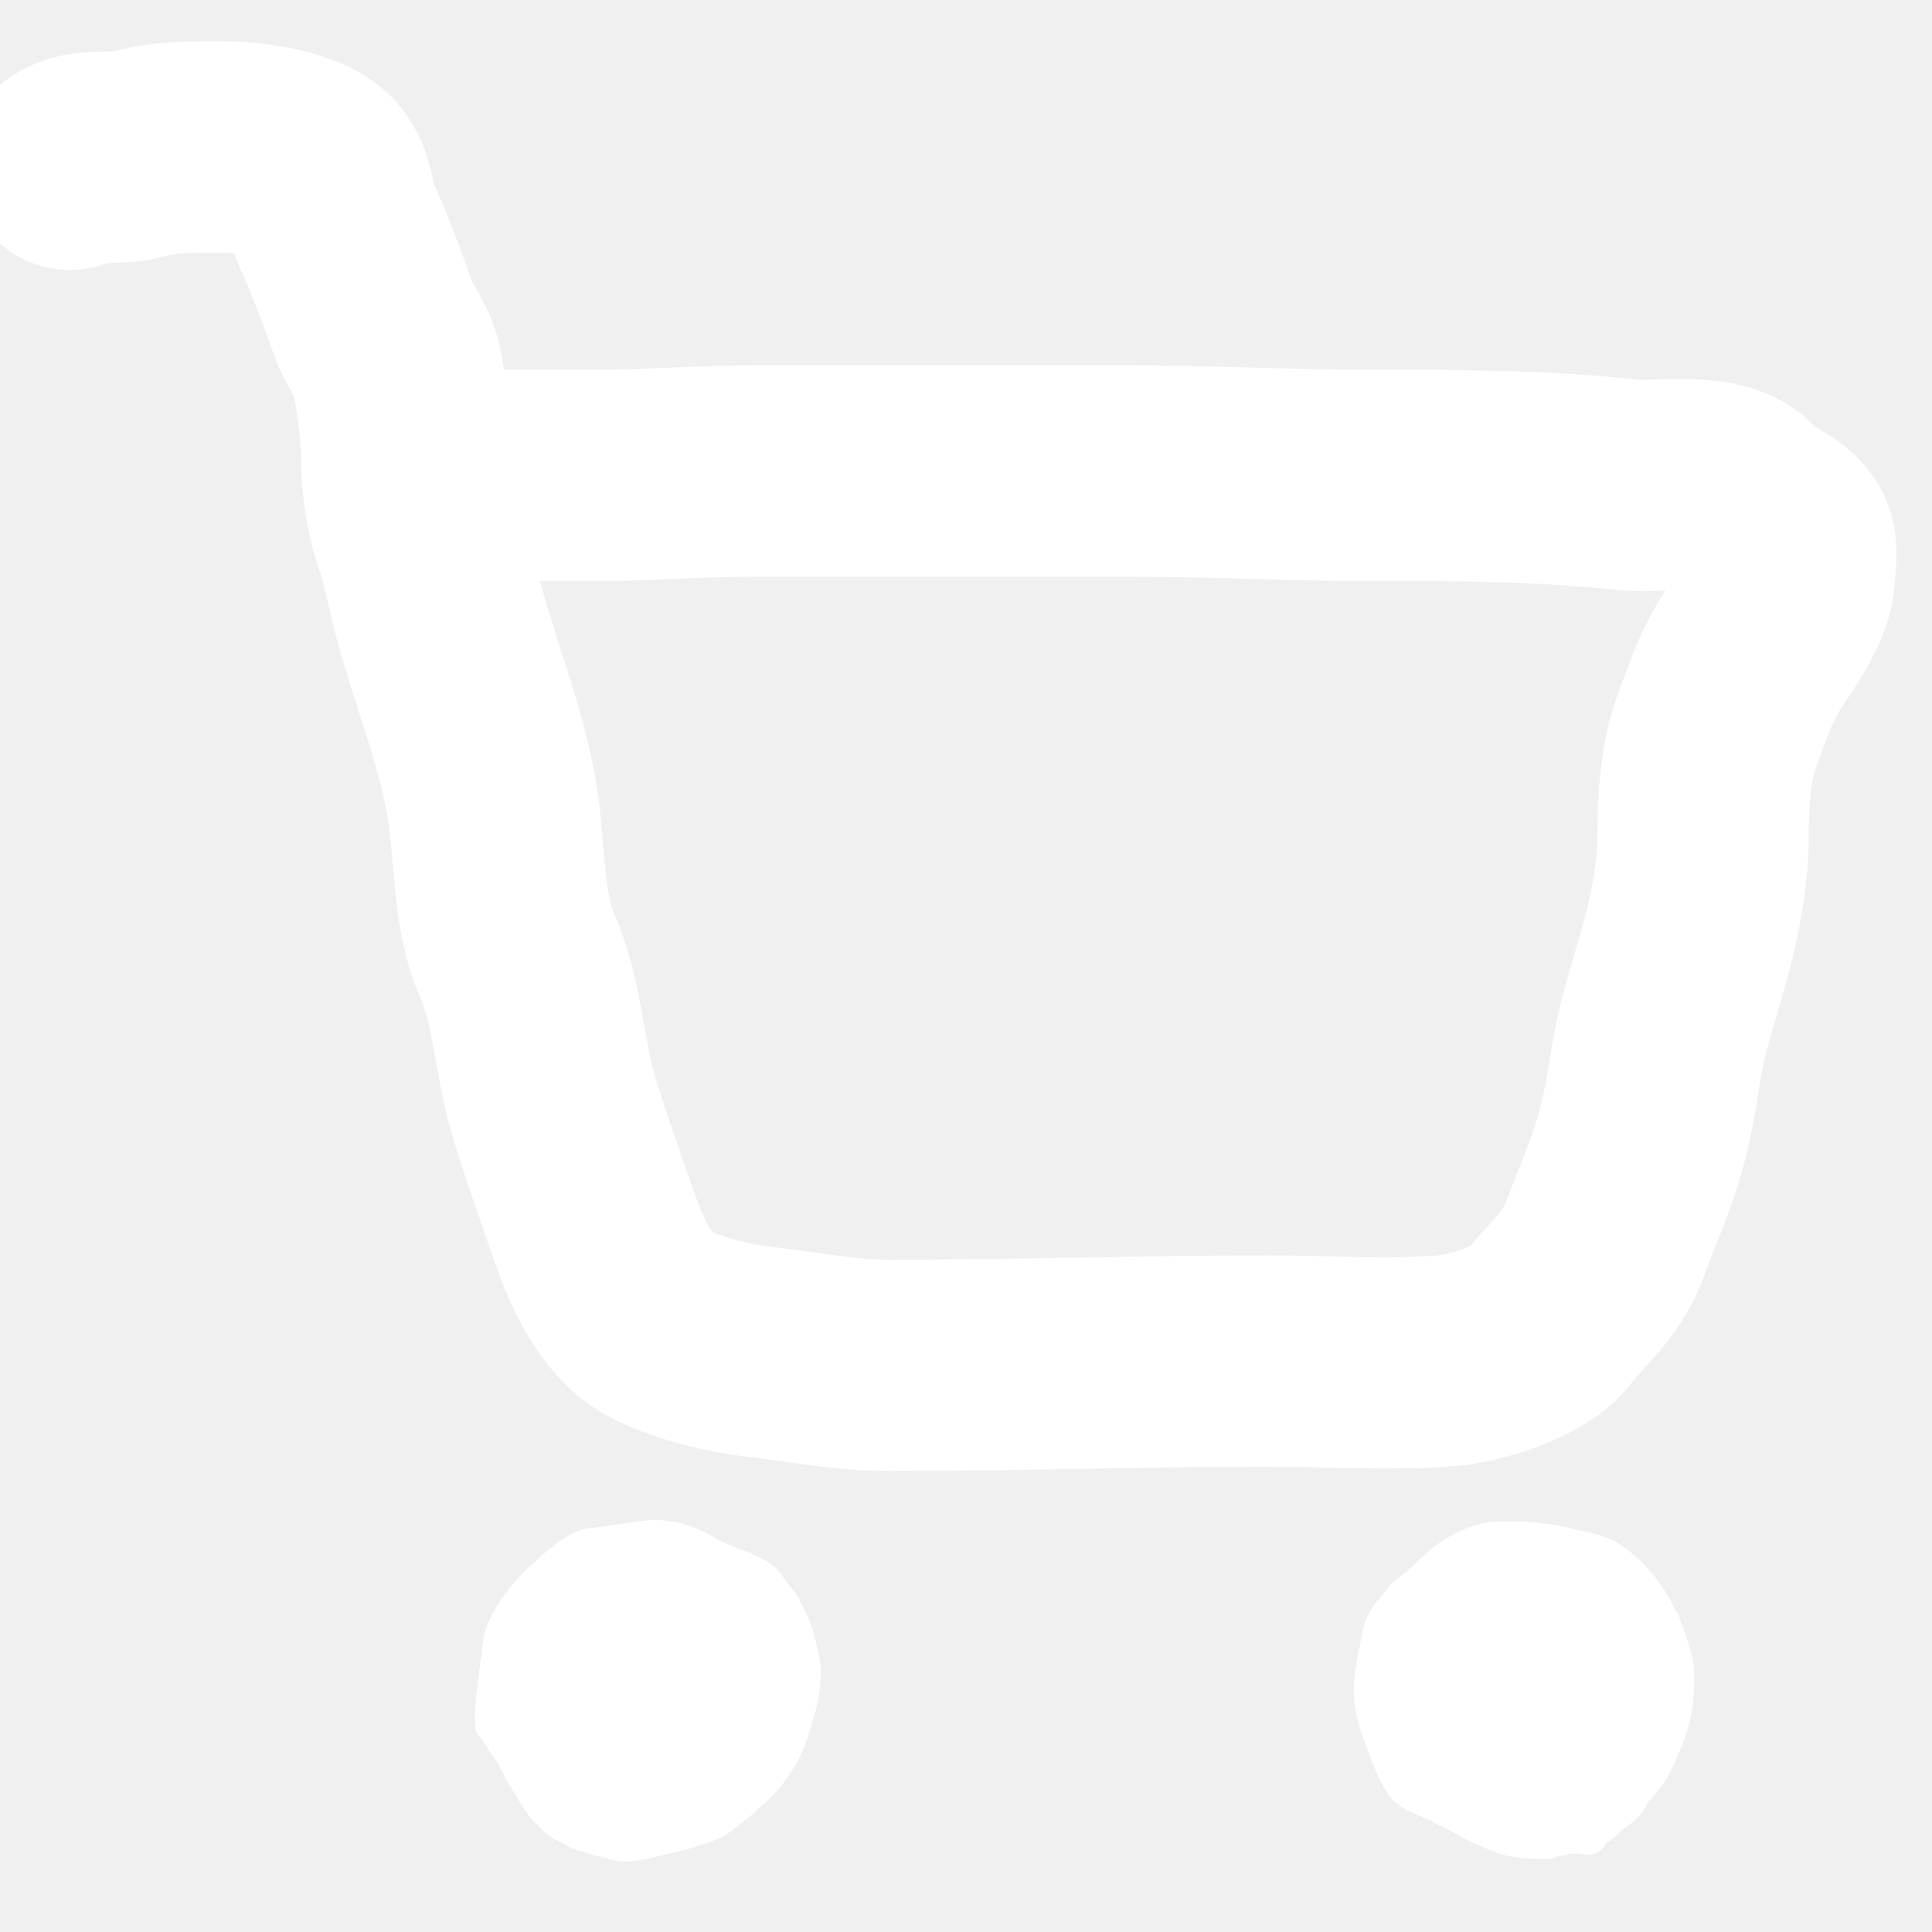
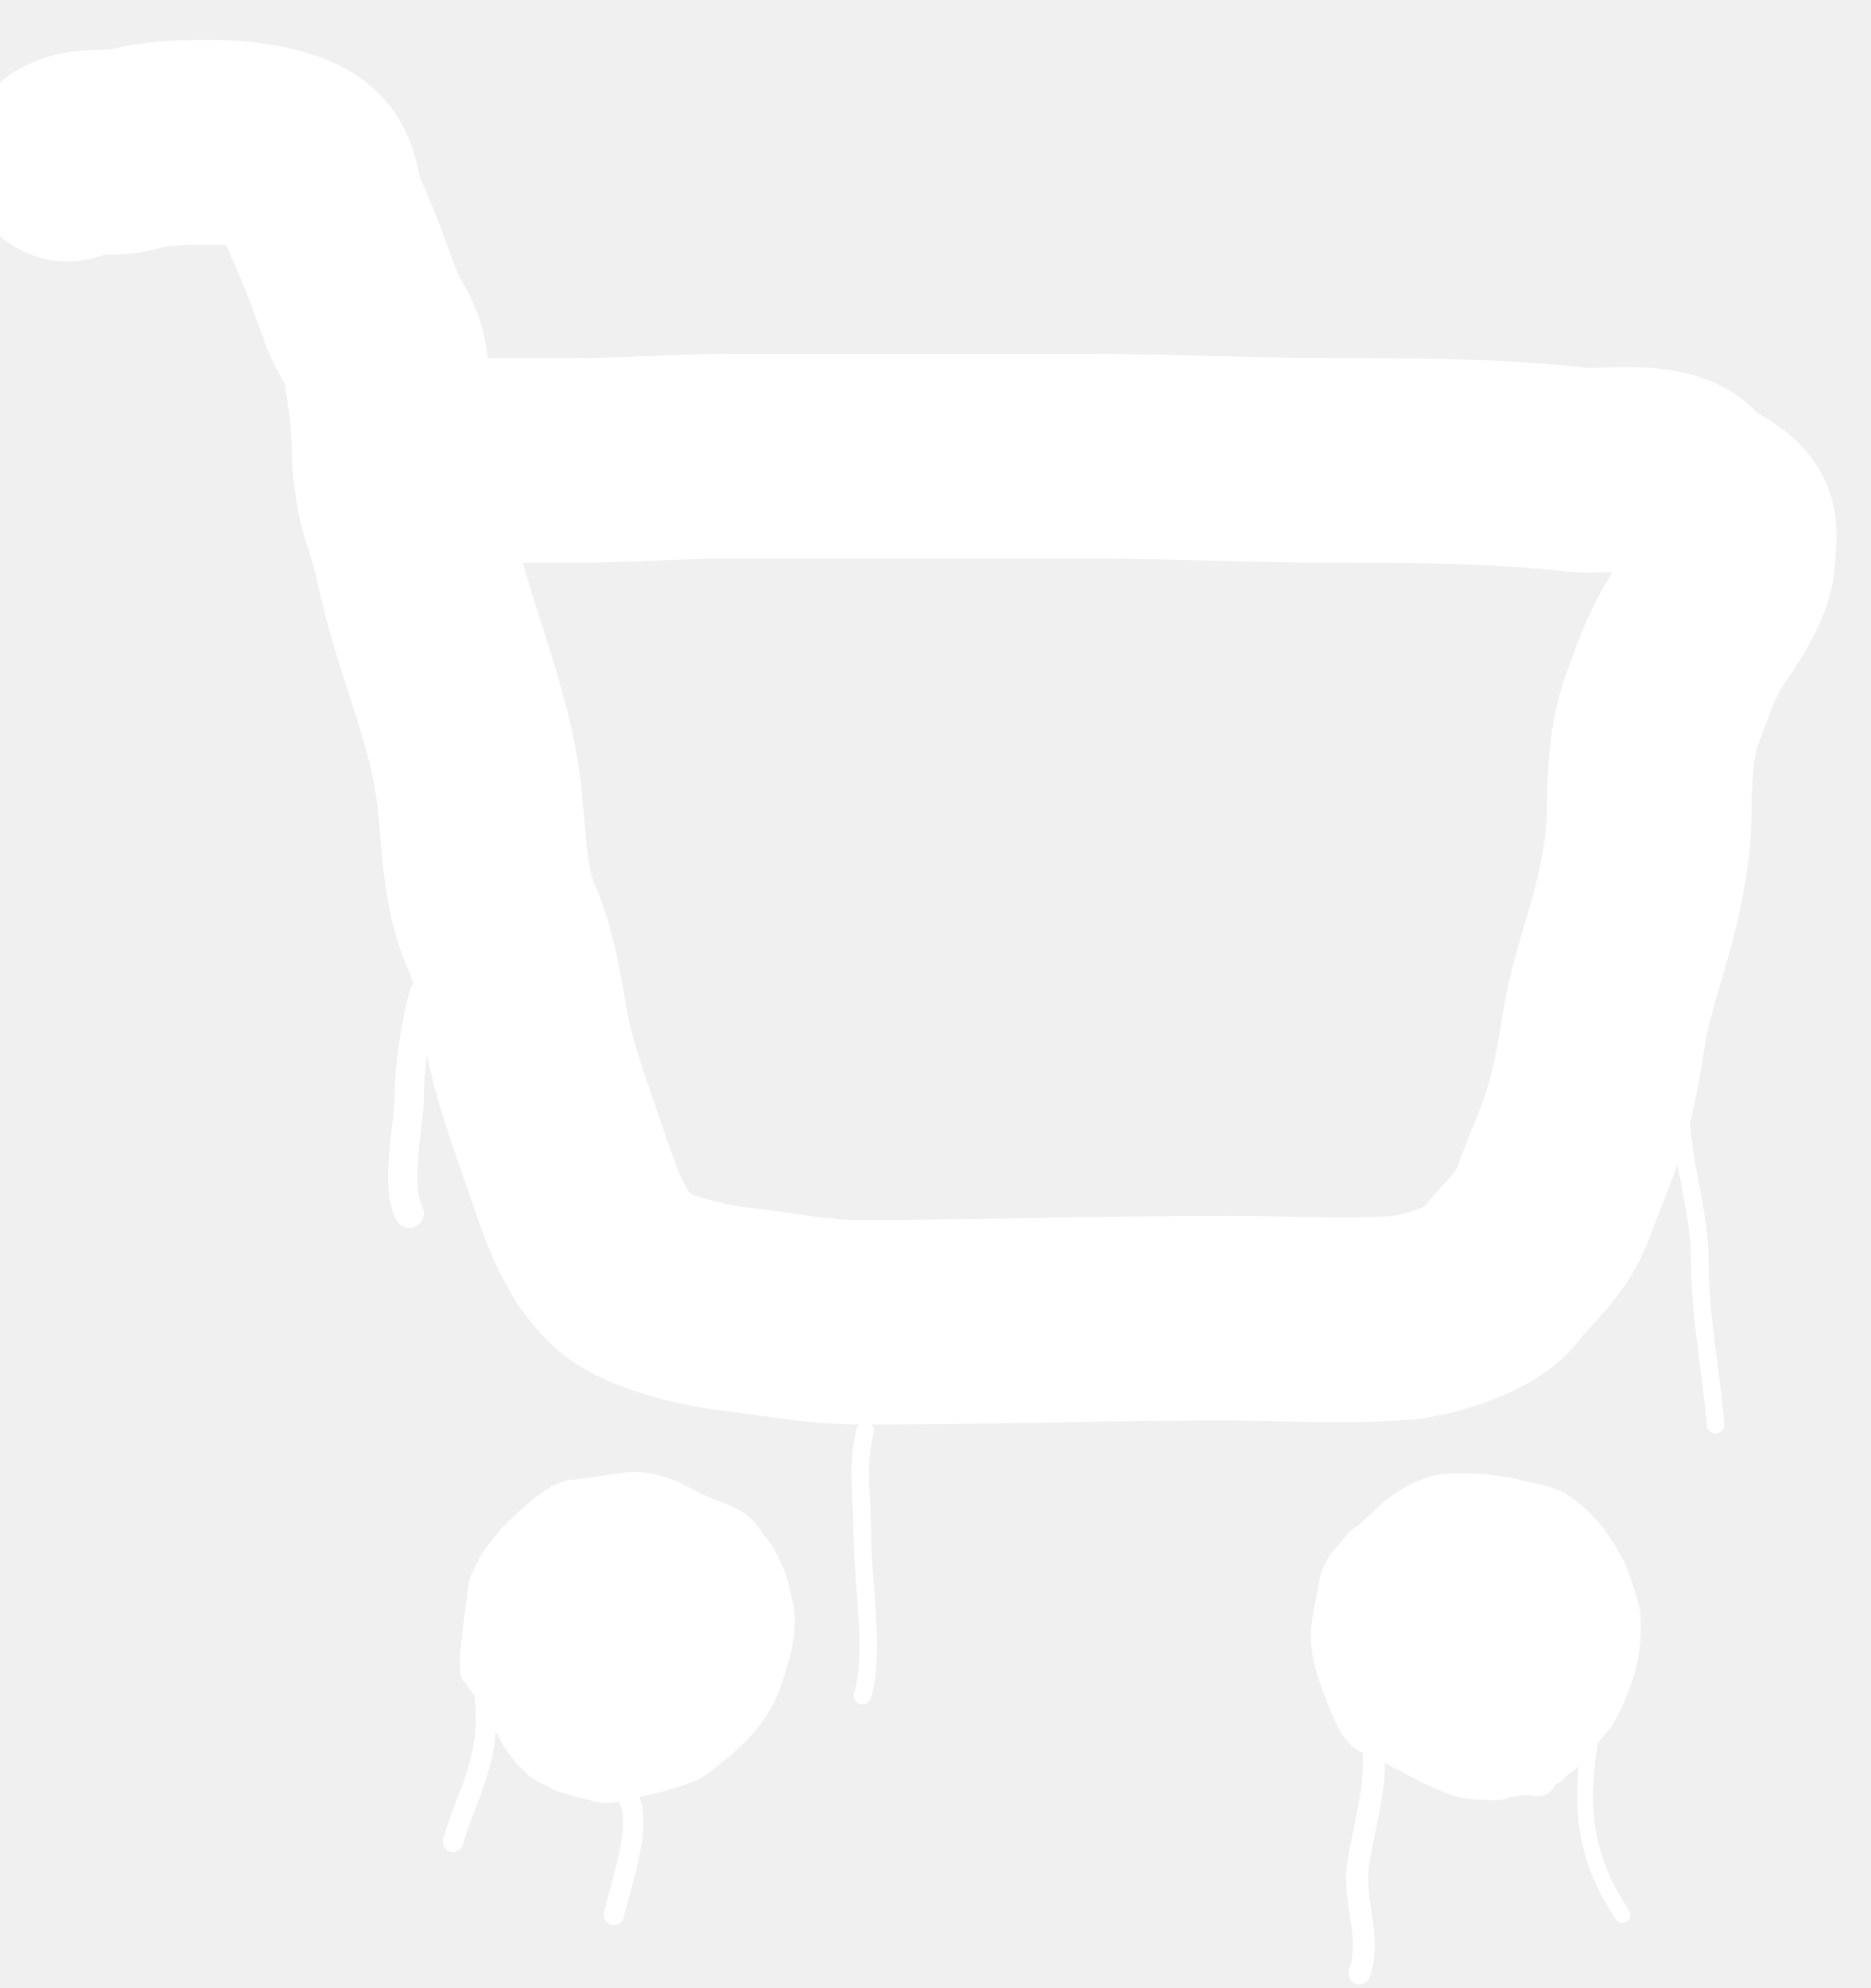
- <svg xmlns="http://www.w3.org/2000/svg" width="64" height="64" viewBox="0 0 64 64" fill="none">
-   <g clip-path="url(#clip0_18_26)">
-     <path d="M15.627 15.89C15.913 15.682 16.318 15.747 16.652 15.747C17.691 15.747 18.73 15.747 19.769 15.747C21.492 15.747 23.206 15.604 24.93 15.604C29.08 15.604 33.231 15.604 37.381 15.604C40.054 15.604 42.719 15.747 45.388 15.747C48.205 15.747 51.15 15.75 53.951 16.065C54.878 16.17 56.981 15.766 57.641 16.606C58.042 17.116 58.961 17.323 59.247 17.894C59.387 18.175 59.29 18.761 59.279 19.071C59.253 19.76 58.585 20.773 58.197 21.337C57.519 22.324 57.253 23.183 56.846 24.303C56.477 25.315 56.416 26.701 56.416 27.769C56.416 29.057 56.089 30.593 55.733 31.84C55.414 32.955 55.031 34.109 54.85 35.283C54.695 36.292 54.541 37.206 54.238 38.185C53.919 39.212 53.488 40.159 53.124 41.159C52.736 42.229 51.911 42.847 51.264 43.688C50.678 44.45 48.829 45.01 47.901 45.079C45.947 45.224 43.927 45.087 41.969 45.087C37.804 45.087 33.63 45.23 29.454 45.23C27.967 45.23 26.548 44.938 25.073 44.769C24.084 44.656 22.197 44.211 21.431 43.584C20.411 42.75 19.899 41.278 19.491 40.078C19.073 38.846 18.635 37.678 18.282 36.42C17.841 34.846 17.791 33.141 17.122 31.634C16.505 30.246 16.555 28.224 16.334 26.752C16.021 24.663 15.204 22.61 14.625 20.582C14.343 19.595 14.185 18.585 13.846 17.616C13.635 17.015 13.48 16.017 13.48 15.389C13.48 14.354 13.326 13.364 13.162 12.344C13.053 11.671 12.588 11.181 12.367 10.563C11.986 9.498 11.588 8.416 11.118 7.383C10.859 6.811 10.943 6.183 10.506 5.697C9.965 5.096 8.283 4.87 7.477 4.87C6.447 4.87 5.49 4.84 4.495 5.124C3.833 5.314 2.903 5.052 2.316 5.443" stroke="white" stroke-width="7" stroke-linecap="round" />
-     <path d="M16.239 57.185C16.204 56.758 16.258 56.346 16.311 55.923C16.337 55.708 16.358 55.492 16.387 55.277C16.41 55.111 16.445 54.951 16.459 54.784C16.477 54.547 16.502 54.289 16.587 54.066C16.68 53.825 16.81 53.601 16.939 53.379C17.069 53.157 17.249 52.964 17.407 52.763C17.576 52.548 17.786 52.352 17.987 52.168C18.163 52.008 18.332 51.848 18.52 51.7C18.796 51.481 19.095 51.246 19.441 51.148C19.547 51.118 19.665 51.112 19.774 51.099C19.934 51.079 20.092 51.056 20.252 51.034C20.621 50.983 20.988 50.922 21.357 50.874C22.103 50.776 22.823 51.019 23.462 51.389C23.893 51.638 24.378 51.781 24.83 51.986C25.028 52.075 25.227 52.183 25.382 52.338C25.521 52.477 25.613 52.659 25.736 52.812C25.84 52.942 25.964 53.072 26.041 53.221C26.115 53.364 26.186 53.511 26.255 53.657C26.349 53.858 26.428 54.064 26.485 54.279C26.548 54.518 26.589 54.763 26.652 55.003C26.703 55.198 26.693 55.395 26.682 55.595C26.669 55.819 26.643 56.037 26.602 56.258C26.539 56.605 26.409 56.926 26.312 57.263C26.213 57.61 26.029 57.954 25.829 58.254C25.618 58.571 25.383 58.88 25.136 59.169C24.943 59.395 24.732 59.627 24.495 59.807C24.226 60.011 23.969 60.257 23.669 60.414C23.506 60.499 23.328 60.554 23.154 60.611C22.935 60.683 22.716 60.756 22.491 60.808C22.171 60.883 21.849 60.954 21.533 61.043C21.359 61.091 21.188 61.116 21.009 61.141C20.872 61.161 20.729 61.18 20.59 61.163C20.456 61.147 20.324 61.105 20.196 61.065C20.092 61.032 19.991 61.011 19.884 60.991C19.769 60.968 19.658 60.922 19.547 60.889C19.39 60.843 19.214 60.818 19.077 60.725C18.975 60.656 18.863 60.612 18.754 60.556C18.635 60.497 18.507 60.444 18.411 60.35C18.3 60.24 18.189 60.133 18.079 60.022C17.82 59.764 17.656 59.456 17.479 59.139C17.387 58.976 17.259 58.835 17.179 58.666C17.111 58.523 17.034 58.385 16.967 58.242C16.87 58.038 16.717 57.866 16.599 57.675C16.557 57.605 16.512 57.534 16.464 57.468C16.442 57.438 16.411 57.404 16.4 57.37" stroke="white" stroke-linecap="round" />
-     <path d="M52.968 60.579C53.109 60.579 53.201 60.418 53.297 60.336C53.497 60.163 53.739 60.024 53.921 59.832C54.038 59.709 54.088 59.545 54.185 59.408C54.261 59.302 54.361 59.216 54.436 59.111C54.526 58.985 54.639 58.877 54.726 58.748C54.823 58.605 54.897 58.44 54.972 58.285C55.108 58.003 55.226 57.708 55.335 57.415C55.579 56.757 55.64 56.081 55.624 55.382C55.616 55.012 55.458 54.651 55.357 54.299C55.312 54.144 55.255 53.99 55.187 53.844C55.164 53.795 55.163 53.705 55.13 53.663C55.067 53.585 55.001 53.483 54.959 53.389C54.868 53.182 54.747 53.005 54.623 52.819C54.299 52.334 53.906 51.942 53.434 51.607C53.114 51.38 52.66 51.272 52.279 51.198C52.072 51.158 51.868 51.101 51.663 51.053C51.444 51.002 51.206 50.99 50.982 50.955C50.544 50.886 50.1 50.908 49.658 50.908C49.205 50.908 48.767 51.053 48.376 51.271C48.048 51.454 47.779 51.632 47.51 51.892C47.302 52.094 47.083 52.285 46.872 52.482C46.732 52.613 46.547 52.7 46.425 52.847C46.302 52.997 46.192 53.158 46.057 53.298C45.905 53.456 45.806 53.636 45.721 53.833C45.599 54.112 45.574 54.458 45.511 54.753C45.429 55.14 45.348 55.531 45.348 55.929C45.348 56.276 45.375 56.566 45.47 56.902C45.609 57.396 45.79 57.881 45.99 58.353C46.15 58.729 46.322 59.174 46.671 59.414C46.842 59.532 47.025 59.604 47.211 59.693C47.317 59.744 47.425 59.777 47.533 59.82C47.647 59.865 47.741 59.946 47.853 59.995C48.276 60.179 48.66 60.447 49.087 60.626C49.449 60.777 49.821 60.978 50.217 61.02C50.439 61.044 50.666 61.066 50.889 61.068C51.038 61.069 51.244 61.104 51.383 61.04C51.508 60.982 51.609 60.99 51.741 60.963C51.838 60.944 51.911 60.905 52.014 60.905C52.143 60.905 52.281 60.892 52.409 60.91C52.467 60.919 52.628 60.963 52.683 60.923C52.747 60.877 52.782 60.797 52.782 60.719" stroke="white" stroke-linecap="round" />
+ <svg xmlns="http://www.w3.org/2000/svg" width="64" height="68" viewBox="0 0 64 68" fill="none">
+   <g clip-path="url(#clip0_64_57)">
    <rect x="45" y="51" width="11" height="10" rx="5" fill="white" />
    <rect x="16" y="51" width="11" height="10" rx="5" fill="white" />
+     <path fill-rule="evenodd" clip-rule="evenodd" d="M7.206 1.369C7.303 1.369 7.393 1.37 7.477 1.37C8.132 1.37 9.011 1.454 9.855 1.642C10.283 1.738 10.791 1.88 11.298 2.098C11.758 2.295 12.488 2.667 13.108 3.356C13.94 4.28 14.189 5.282 14.291 5.73C14.313 5.825 14.333 5.921 14.346 5.982C14.348 5.991 14.35 5.999 14.351 6.006C14.356 6.03 14.36 6.049 14.363 6.064C14.865 7.184 15.282 8.32 15.647 9.341C15.65 9.346 15.653 9.353 15.658 9.362C15.691 9.424 15.708 9.454 15.736 9.502C15.762 9.548 15.798 9.61 15.867 9.734C16.059 10.081 16.461 10.817 16.617 11.787C16.641 11.935 16.666 12.088 16.691 12.247H16.695H16.701H16.707H16.713H16.72H16.726H16.732H16.738H16.744H16.75H16.756H16.762H16.768H16.774H16.78H16.786H16.793H16.799H16.805H16.811H16.817H16.823H16.829H16.835H16.841H16.847H16.853H16.86H16.866H16.872H16.878H16.884H16.89H16.896H16.902H16.908H16.914H16.92H16.927H16.933H16.939H16.945H16.951H16.957H16.963H16.969H16.975H16.981H16.987H16.993H17H17.006H17.012H17.018H17.024H17.03H17.036H17.042H17.048H17.054H17.06H17.067H17.073H17.079H17.085H17.091H17.097H17.103H17.109H17.115H17.121H17.127H17.133H17.14H17.146H17.152H17.158H17.164H17.17H17.176H17.182H17.188H17.194H17.2H17.206H17.213H17.219H17.225H17.231H17.237H17.243H17.249H17.255H17.261H17.267H17.273H17.279H17.286H17.292H17.298H17.304H17.31H17.316H17.322H17.328H17.334H17.34H17.346H17.353H17.359H17.365H17.371H17.377H17.383H17.389H17.395H17.401H17.407H17.413H17.419H17.426H17.432H17.438H17.444H17.45H17.456H17.462H17.468H17.474H17.48H17.486H17.493H17.499H17.505H17.511H17.517H17.523H17.529H17.535H17.541H17.547H17.553H17.56H17.566H17.572H17.578H17.584H17.59H17.596H17.602H17.608H17.614H17.62H17.627H17.633H17.639H17.645H17.651H17.657H17.663H17.669H17.675H17.681H17.687H17.694H17.7H17.706H17.712H17.718H17.724H17.73H17.736H17.742H17.748H17.754H17.761H17.767H17.773H17.779H17.785H17.791H17.797H17.803H17.809H17.815H17.821H17.827H17.834H17.84H17.846H17.852H17.858H17.864H17.87H17.876H17.882H17.888H17.894H17.901H17.907H17.913H17.919H17.925H17.931H17.937H17.943H17.949H17.955H17.961H17.967H17.974H17.98H17.986H17.992H17.998H18.004H18.01H18.016H18.022H18.028H18.034H18.041H18.047H18.053H18.059H18.065H18.071H18.077H18.083H18.089H18.095H18.101H18.108H18.113H18.12H18.126H18.132H18.138H18.144H18.15H18.156H18.162H18.168H18.174H18.18H18.187H18.193H18.199H18.205H18.211H18.217H18.223H18.229H18.235H18.241H18.247H18.254H18.26H18.266H18.272H18.278H18.284H18.29H18.296H18.302H18.308H18.314H18.32H18.327H18.333H18.339H18.345H18.351H18.357H18.363H18.369H18.375H18.381H18.387H18.394H18.4H18.406H18.412H18.418H18.424H18.43H18.436H18.442H18.448H18.454H18.46H18.467H18.473H18.479H18.485H18.491H18.497H18.503H18.509H18.515H18.521H18.527H18.534H18.54H18.546H18.552H18.558H18.564H18.57H18.576H18.582H18.588H18.595H18.601H18.607H18.613H18.619H18.625H18.631H18.637H18.643H18.649H18.655H18.661H18.668H18.674H18.68H18.686H18.692H18.698H18.704H18.71H18.716H18.722H18.728H18.735H18.741H18.747H18.753H18.759H18.765H18.771H18.777H18.783H18.789H18.795H18.801H18.808H18.814H18.82H18.826H18.832H18.838H18.844H18.85H18.856H18.862H18.868H18.875H18.881H18.887H18.893H18.899H18.905H18.911H18.917H18.923H18.929H18.935H18.942H18.948H18.954H18.96H18.966H18.972H18.978H18.984H18.99H18.996H19.002H19.008H19.015H19.021H19.027H19.033H19.039H19.045H19.051H19.057H19.063H19.069H19.075H19.081H19.088H19.094H19.1H19.106H19.112H19.118H19.124H19.13H19.136H19.142H19.148H19.154H19.161H19.167H19.173H19.179H19.185H19.191H19.197H19.203H19.209H19.215H19.221H19.228H19.234H19.24H19.246H19.252H19.258H19.264H19.27H19.276H19.282H19.288H19.294H19.301H19.307H19.313H19.319H19.325H19.331H19.337H19.343H19.349H19.355H19.361H19.368H19.374H19.38H19.386H19.392H19.398H19.404H19.41H19.416H19.422H19.428H19.435H19.441H19.447H19.453H19.459H19.465H19.471H19.477H19.483H19.489H19.495H19.502H19.508H19.514H19.52H19.526H19.532H19.538H19.544H19.55H19.556H19.562H19.569H19.575H19.581H19.587H19.593H19.599H19.605H19.611H19.617H19.623H19.629H19.635H19.642H19.648H19.654H19.66H19.666H19.672H19.678H19.684H19.69H19.696H19.702H19.709H19.715H19.721H19.727H19.733H19.739H19.745H19.751H19.757H19.763H19.769C20.546 12.247 21.332 12.215 22.203 12.179L22.235 12.177C23.073 12.143 23.994 12.104 24.93 12.104H24.954H24.978H25.003H25.027H25.051H25.076H25.1H25.124H25.149H25.173H25.197H25.221H25.246H25.27H25.294H25.319H25.343H25.367H25.392H25.416H25.44H25.465H25.489H25.513H25.538H25.562H25.586H25.611H25.635H25.659H25.684H25.708H25.732H25.756H25.781H25.805H25.829H25.854H25.878H25.902H25.927H25.951H25.975H26H26.024H26.048H26.073H26.097H26.121H26.146H26.17H26.194H26.219H26.243H26.267H26.292H26.316H26.34H26.364H26.389H26.413H26.438H26.462H26.486H26.511H26.535H26.559H26.583H26.608H26.632H26.656H26.681H26.705H26.729H26.754H26.778H26.802H26.827H26.851H26.875H26.9H26.924H26.948H26.973H26.997H27.021H27.046H27.07H27.094H27.118H27.143H27.167H27.191H27.216H27.24H27.264H27.289H27.313H27.337H27.362H27.386H27.41H27.435H27.459H27.483H27.508H27.532H27.556H27.581H27.605H27.629H27.654H27.678H27.702H27.726H27.751H27.775H27.799H27.824H27.848H27.872H27.897H27.921H27.945H27.97H27.994H28.018H28.043H28.067H28.091H28.116H28.14H28.164H28.189H28.213H28.237H28.261H28.286H28.31H28.334H28.359H28.383H28.407H28.432H28.456H28.48H28.505H28.529H28.553H28.578H28.602H28.626H28.651H28.675H28.699H28.724H28.748H28.772H28.797H28.821H28.845H28.869H28.894H28.918H28.942H28.967H28.991H29.015H29.04H29.064H29.088H29.113H29.137H29.161H29.186H29.21H29.234H29.259H29.283H29.307H29.331H29.356H29.38H29.404H29.429H29.453H29.477H29.502H29.526H29.55H29.575H29.599H29.623H29.648H29.672H29.696H29.721H29.745H29.769H29.794H29.818H29.842H29.866H29.891H29.915H29.939H29.964H29.988H30.012H30.037H30.061H30.085H30.11H30.134H30.158H30.183H30.207H30.231H30.256H30.28H30.304H30.329H30.353H30.377H30.402H30.426H30.45H30.474H30.499H30.523H30.547H30.572H30.596H30.62H30.645H30.669H30.693H30.718H30.742H30.766H30.791H30.815H30.839H30.864H30.888H30.912H30.937H30.961H30.985H31.009H31.034H31.058H31.082H31.107H31.131H31.155H31.18H31.204H31.228H31.253H31.277H31.301H31.326H31.35H31.374H31.399H31.423H31.447H31.472H31.496H31.52H31.545H31.569H31.593H31.617H31.642H31.666H31.691H31.715H31.739H31.763H31.788H31.812H31.836H31.861H31.885H31.909H31.934H31.958H31.982H32.007H32.031H32.055H32.08H32.104H32.128H32.153H32.177H32.201H32.225H32.25H32.274H32.298H32.323H32.347H32.371H32.396H32.42H32.444H32.469H32.493H32.517H32.542H32.566H32.59H32.615H32.639H32.663H32.688H32.712H32.736H32.761H32.785H32.809H32.834H32.858H32.882H32.907H32.931H32.955H32.979H33.004H33.028H33.052H33.077H33.101H33.125H33.15H33.174H33.198H33.223H33.247H33.271H33.296H33.32H33.344H33.368H33.393H33.417H33.441H33.466H33.49H33.514H33.539H33.563H33.587H33.612H33.636H33.66H33.685H33.709H33.733H33.758H33.782H33.806H33.831H33.855H33.879H33.904H33.928H33.952H33.977H34.001H34.025H34.05H34.074H34.098H34.122H34.147H34.171H34.195H34.22H34.244H34.268H34.293H34.317H34.341H34.366H34.39H34.414H34.439H34.463H34.487H34.511H34.536H34.56H34.584H34.609H34.633H34.657H34.682H34.706H34.73H34.755H34.779H34.803H34.828H34.852H34.876H34.901H34.925H34.949H34.974H34.998H35.022H35.047H35.071H35.095H35.12H35.144H35.168H35.193H35.217H35.241H35.265H35.29H35.314H35.338H35.363H35.387H35.411H35.436H35.46H35.484H35.509H35.533H35.557H35.582H35.606H35.63H35.655H35.679H35.703H35.727H35.752H35.776H35.8H35.825H35.849H35.873H35.898H35.922H35.946H35.971H35.995H36.019H36.044H36.068H36.092H36.117H36.141H36.165H36.19H36.214H36.238H36.263H36.287H36.311H36.336H36.36H36.384H36.408H36.433H36.457H36.481H36.506H36.53H36.554H36.579H36.603H36.627H36.652H36.676H36.7H36.725H36.749H36.773H36.798H36.822H36.846H36.87H36.895H36.919H36.944H36.968H36.992H37.016H37.041H37.065H37.089H37.114H37.138H37.162H37.187H37.211H37.235H37.26H37.284H37.308H37.333H37.357H37.381C38.765 12.104 40.14 12.141 41.46 12.176L41.48 12.177C42.822 12.213 44.108 12.247 45.388 12.247H45.407C48.179 12.247 51.307 12.247 54.324 12.585C54.322 12.585 54.321 12.585 54.321 12.585C54.321 12.583 54.418 12.586 54.723 12.577C54.758 12.576 54.798 12.575 54.84 12.574C55.133 12.564 55.56 12.551 55.98 12.561C56.451 12.572 57.126 12.614 57.826 12.802C58.433 12.966 59.349 13.317 60.118 14.126C60.128 14.132 60.137 14.137 60.148 14.143C60.177 14.16 60.212 14.181 60.27 14.215C60.436 14.314 60.787 14.521 61.138 14.806C61.5 15.1 62.008 15.589 62.377 16.329C62.679 16.931 62.762 17.49 62.794 17.786C62.828 18.116 62.825 18.409 62.817 18.601C62.81 18.799 62.795 18.982 62.786 19.084L62.786 19.085C62.778 19.185 62.776 19.213 62.776 19.213C62.776 19.213 62.776 19.207 62.776 19.2C62.732 20.398 62.212 21.429 61.962 21.898C61.646 22.491 61.288 23.019 61.082 23.32C60.749 23.804 60.623 24.152 60.263 25.147C60.223 25.256 60.181 25.373 60.135 25.499C60 25.869 59.916 26.688 59.916 27.769C59.916 29.541 59.486 31.445 59.098 32.802C59.011 33.107 58.929 33.384 58.853 33.642C58.602 34.497 58.414 35.134 58.309 35.816C58.152 36.836 57.968 37.975 57.581 39.223C57.352 39.959 56.988 40.884 56.712 41.584C56.588 41.899 56.482 42.169 56.414 42.355C56.015 43.452 55.413 44.243 54.953 44.781C54.637 45.152 54.482 45.316 54.37 45.435C54.257 45.554 54.187 45.629 54.038 45.822C53.103 47.038 51.669 47.648 50.938 47.921C50.052 48.253 49.027 48.505 48.159 48.57C46.672 48.68 45.009 48.643 43.591 48.612C42.997 48.599 42.446 48.587 41.969 48.587C39.921 48.587 37.867 48.622 35.776 48.658L35.765 48.658C33.687 48.694 31.573 48.73 29.454 48.73C28.154 48.73 26.723 48.528 25.64 48.375C25.272 48.323 24.944 48.277 24.675 48.246C23.969 48.166 23.052 47.984 22.179 47.727C21.432 47.506 20.179 47.082 19.215 46.293C18.165 45.434 17.512 44.368 17.092 43.515C16.674 42.667 16.38 41.8 16.183 41.219L16.177 41.203C16.085 40.934 15.986 40.648 15.882 40.351C15.563 39.436 15.204 38.406 14.912 37.364C14.69 36.571 14.537 35.71 14.424 35.068C14.396 34.912 14.371 34.769 14.347 34.644C14.205 33.881 14.083 33.415 13.923 33.055C13.379 31.83 13.197 30.514 13.099 29.596C13.042 29.055 13.011 28.669 12.985 28.344C12.954 27.949 12.93 27.646 12.873 27.271C12.698 26.103 12.374 25.099 11.973 23.856C11.754 23.178 11.513 22.429 11.26 21.543C11.119 21.052 11.001 20.543 10.907 20.139C10.887 20.052 10.868 19.971 10.85 19.895C10.737 19.417 10.648 19.073 10.542 18.772C10.19 17.764 9.98 16.372 9.98 15.389C9.98 14.725 9.889 14.05 9.742 13.125C9.723 13.09 9.705 13.058 9.681 13.015C9.669 12.995 9.656 12.971 9.64 12.943C9.597 12.867 9.54 12.765 9.48 12.654C9.362 12.432 9.206 12.118 9.071 11.74C8.693 10.682 8.337 9.72 7.932 8.831C7.862 8.676 7.803 8.526 7.754 8.386C7.619 8.373 7.522 8.37 7.477 8.37H7.473C6.271 8.37 5.876 8.37 5.457 8.49C4.904 8.648 4.406 8.683 4.108 8.696C3.95 8.703 3.803 8.704 3.697 8.705C3.655 8.705 3.621 8.706 3.592 8.706C3.589 8.706 3.586 8.706 3.584 8.706C2.086 9.289 0.333 8.776 -0.596 7.384C-1.668 5.776 -1.233 3.603 0.375 2.53C1.032 2.093 1.687 1.903 2.173 1.813C2.645 1.726 3.07 1.713 3.314 1.708C3.501 1.705 3.586 1.705 3.645 1.705C3.678 1.705 3.703 1.705 3.733 1.705C5.078 1.355 6.365 1.363 7.206 1.369ZM3.831 1.701C3.831 1.701 3.827 1.701 3.818 1.702C3.826 1.701 3.831 1.701 3.831 1.701ZM7.461 7.263C7.461 7.262 7.463 7.269 7.466 7.283C7.462 7.27 7.46 7.263 7.461 7.263ZM9.801 13.237C9.801 13.237 9.801 13.236 9.8 13.235C9.801 13.236 9.801 13.237 9.801 13.237ZM17.891 19.247H17.894H17.901H17.907H17.913H17.919H17.925H17.931H17.937H17.943H17.949H17.955H17.961H17.967H17.974H17.98H17.986H17.992H17.998H18.004H18.01H18.016H18.022H18.028H18.034H18.041H18.047H18.053H18.059H18.065H18.071H18.077H18.083H18.089H18.095H18.101H18.108H18.113H18.12H18.126H18.132H18.138H18.144H18.15H18.156H18.162H18.168H18.174H18.18H18.187H18.193H18.199H18.205H18.211H18.217H18.223H18.229H18.235H18.241H18.247H18.254H18.26H18.266H18.272H18.278H18.284H18.29H18.296H18.302H18.308H18.314H18.32H18.327H18.333H18.339H18.345H18.351H18.357H18.363H18.369H18.375H18.381H18.387H18.394H18.4H18.406H18.412H18.418H18.424H18.43H18.436H18.442H18.448H18.454H18.46H18.467H18.473H18.479H18.485H18.491H18.497H18.503H18.509H18.515H18.521H18.527H18.534H18.54H18.546H18.552H18.558H18.564H18.57H18.576H18.582H18.588H18.595H18.601H18.607H18.613H18.619H18.625H18.631H18.637H18.643H18.649H18.655H18.661H18.668H18.674H18.68H18.686H18.692H18.698H18.704H18.71H18.716H18.722H18.728H18.735H18.741H18.747H18.753H18.759H18.765H18.771H18.777H18.783H18.789H18.795H18.801H18.808H18.814H18.82H18.826H18.832H18.838H18.844H18.85H18.856H18.862H18.868H18.875H18.881H18.887H18.893H18.899H18.905H18.911H18.917H18.923H18.929H18.935H18.942H18.948H18.954H18.96H18.966H18.972H18.978H18.984H18.99H18.996H19.002H19.008H19.015H19.021H19.027H19.033H19.039H19.045H19.051H19.057H19.063H19.069H19.075H19.081H19.088H19.094H19.1H19.106H19.112H19.118H19.124H19.13H19.136H19.142H19.148H19.154H19.161H19.167H19.173H19.179H19.185H19.191H19.197H19.203H19.209H19.215H19.221H19.228H19.234H19.24H19.246H19.252H19.258H19.264H19.27H19.276H19.282H19.288H19.294H19.301H19.307H19.313H19.319H19.325H19.331H19.337H19.343H19.349H19.355H19.361H19.368H19.374H19.38H19.386H19.392H19.398H19.404H19.41H19.416H19.422H19.428H19.435H19.441H19.447H19.453H19.459H19.465H19.471H19.477H19.483H19.489H19.495H19.502H19.508H19.514H19.52H19.526H19.532H19.538H19.544H19.55H19.556H19.562H19.569H19.575H19.581H19.587H19.593H19.599H19.605H19.611H19.617H19.623H19.629H19.635H19.642H19.648H19.654H19.66H19.666H19.672H19.678H19.684H19.69H19.696H19.702H19.709H19.715H19.721H19.727H19.733H19.739H19.745H19.751H19.757H19.763H19.769C20.704 19.247 21.624 19.209 22.462 19.174L22.495 19.173C23.366 19.136 24.152 19.104 24.93 19.104H24.954H24.978H25.003H25.027H25.051H25.076H25.1H25.124H25.149H25.173H25.197H25.221H25.246H25.27H25.294H25.319H25.343H25.367H25.392H25.416H25.44H25.465H25.489H25.513H25.538H25.562H25.586H25.611H25.635H25.659H25.684H25.708H25.732H25.756H25.781H25.805H25.829H25.854H25.878H25.902H25.927H25.951H25.975H26H26.024H26.048H26.073H26.097H26.121H26.146H26.17H26.194H26.219H26.243H26.267H26.292H26.316H26.34H26.364H26.389H26.413H26.438H26.462H26.486H26.511H26.535H26.559H26.583H26.608H26.632H26.656H26.681H26.705H26.729H26.754H26.778H26.802H26.827H26.851H26.875H26.9H26.924H26.948H26.973H26.997H27.021H27.046H27.07H27.094H27.118H27.143H27.167H27.191H27.216H27.24H27.264H27.289H27.313H27.337H27.362H27.386H27.41H27.435H27.459H27.483H27.508H27.532H27.556H27.581H27.605H27.629H27.654H27.678H27.702H27.726H27.751H27.775H27.799H27.824H27.848H27.872H27.897H27.921H27.945H27.97H27.994H28.018H28.043H28.067H28.091H28.116H28.14H28.164H28.189H28.213H28.237H28.261H28.286H28.31H28.334H28.359H28.383H28.407H28.432H28.456H28.48H28.505H28.529H28.553H28.578H28.602H28.626H28.651H28.675H28.699H28.724H28.748H28.772H28.797H28.821H28.845H28.869H28.894H28.918H28.942H28.967H28.991H29.015H29.04H29.064H29.088H29.113H29.137H29.161H29.186H29.21H29.234H29.259H29.283H29.307H29.331H29.356H29.38H29.404H29.429H29.453H29.477H29.502H29.526H29.55H29.575H29.599H29.623H29.648H29.672H29.696H29.721H29.745H29.769H29.794H29.818H29.842H29.866H29.891H29.915H29.939H29.964H29.988H30.012H30.037H30.061H30.085H30.11H30.134H30.158H30.183H30.207H30.231H30.256H30.28H30.304H30.329H30.353H30.377H30.402H30.426H30.45H30.474H30.499H30.523H30.547H30.572H30.596H30.62H30.645H30.669H30.693H30.718H30.742H30.766H30.791H30.815H30.839H30.864H30.888H30.912H30.937H30.961H30.985H31.009H31.034H31.058H31.082H31.107H31.131H31.155H31.18H31.204H31.228H31.253H31.277H31.301H31.326H31.35H31.374H31.399H31.423H31.447H31.472H31.496H31.52H31.545H31.569H31.593H31.617H31.642H31.666H31.691H31.715H31.739H31.763H31.788H31.812H31.836H31.861H31.885H31.909H31.934H31.958H31.982H32.007H32.031H32.055H32.08H32.104H32.128H32.153H32.177H32.201H32.225H32.25H32.274H32.298H32.323H32.347H32.371H32.396H32.42H32.444H32.469H32.493H32.517H32.542H32.566H32.59H32.615H32.639H32.663H32.688H32.712H32.736H32.761H32.785H32.809H32.834H32.858H32.882H32.907H32.931H32.955H32.979H33.004H33.028H33.052H33.077H33.101H33.125H33.15H33.174H33.198H33.223H33.247H33.271H33.296H33.32H33.344H33.368H33.393H33.417H33.441H33.466H33.49H33.514H33.539H33.563H33.587H33.612H33.636H33.66H33.685H33.709H33.733H33.758H33.782H33.806H33.831H33.855H33.879H33.904H33.928H33.952H33.977H34.001H34.025H34.05H34.074H34.098H34.122H34.147H34.171H34.195H34.22H34.244H34.268H34.293H34.317H34.341H34.366H34.39H34.414H34.439H34.463H34.487H34.511H34.536H34.56H34.584H34.609H34.633H34.657H34.682H34.706H34.73H34.755H34.779H34.803H34.828H34.852H34.876H34.901H34.925H34.949H34.974H34.998H35.022H35.047H35.071H35.095H35.12H35.144H35.168H35.193H35.217H35.241H35.265H35.29H35.314H35.338H35.363H35.387H35.411H35.436H35.46H35.484H35.509H35.533H35.557H35.582H35.606H35.63H35.655H35.679H35.703H35.727H35.752H35.776H35.8H35.825H35.849H35.873H35.898H35.922H35.946H35.971H35.995H36.019H36.044H36.068H36.092H36.117H36.141H36.165H36.19H36.214H36.238H36.263H36.287H36.311H36.336H36.36H36.384H36.408H36.433H36.457H36.481H36.506H36.53H36.554H36.579H36.603H36.627H36.652H36.676H36.7H36.725H36.749H36.773H36.798H36.822H36.846H36.87H36.895H36.919H36.944H36.968H36.992H37.016H37.041H37.065H37.089H37.114H37.138H37.162H37.187H37.211H37.235H37.26H37.284H37.308H37.333H37.357H37.381C38.663 19.104 39.951 19.138 41.292 19.174L41.316 19.175C42.635 19.21 44.007 19.247 45.388 19.247C48.238 19.247 50.987 19.254 53.56 19.543C53.855 19.576 54.131 19.583 54.335 19.584C54.546 19.585 54.757 19.579 54.93 19.574C54.979 19.573 55.026 19.571 55.071 19.57C55.105 19.569 55.138 19.568 55.171 19.567C54.391 20.76 53.992 21.882 53.681 22.76C53.638 22.88 53.597 22.996 53.556 23.107C52.955 24.762 52.916 26.715 52.916 27.769C52.916 28.573 52.692 29.742 52.367 30.879C52.32 31.044 52.265 31.229 52.206 31.429C51.937 32.334 51.575 33.554 51.391 34.751C51.237 35.748 51.115 36.438 50.895 37.148C50.723 37.702 50.571 38.08 50.38 38.553C50.231 38.922 50.058 39.349 49.836 39.963C49.825 39.983 49.779 40.061 49.629 40.237C49.54 40.341 49.458 40.432 49.339 40.562C49.292 40.614 49.238 40.673 49.176 40.741C49.046 40.886 48.886 41.064 48.718 41.268C48.659 41.295 48.581 41.329 48.483 41.366C48.302 41.434 48.107 41.492 47.929 41.534C47.739 41.579 47.639 41.589 47.642 41.589C46.486 41.674 45.422 41.649 44.199 41.62C43.519 41.604 42.79 41.587 41.969 41.587C39.858 41.587 37.749 41.623 35.674 41.659L35.656 41.659C33.565 41.695 31.507 41.73 29.454 41.73C28.665 41.73 28.027 41.639 27.173 41.516C26.695 41.448 26.149 41.369 25.47 41.292C25.188 41.259 24.667 41.162 24.158 41.012C23.919 40.942 23.731 40.874 23.603 40.818C23.555 40.754 23.475 40.631 23.371 40.422C23.18 40.033 23.016 39.572 22.805 38.952C22.674 38.565 22.549 38.209 22.432 37.872C22.135 37.021 21.881 36.29 21.653 35.477C21.531 35.043 21.458 34.631 21.355 34.053C21.317 33.846 21.277 33.618 21.229 33.36C21.068 32.499 20.83 31.359 20.32 30.212C20.247 30.049 20.146 29.661 20.06 28.853C20.042 28.686 20.021 28.442 19.997 28.161C19.944 27.552 19.877 26.772 19.796 26.233C19.534 24.49 18.922 22.576 18.44 21.07C18.265 20.524 18.108 20.032 17.99 19.62C17.955 19.497 17.923 19.374 17.891 19.247ZM23.497 40.768C23.497 40.768 23.5 40.769 23.503 40.772C23.499 40.769 23.497 40.768 23.497 40.768ZM49.838 39.957C49.838 39.957 49.837 39.959 49.836 39.963C49.837 39.959 49.838 39.957 49.838 39.957ZM55.822 18.342C55.822 18.342 55.822 18.343 55.822 18.343L55.822 18.342ZM14.379 6.134C14.379 6.134 14.379 6.133 14.378 6.13C14.379 6.132 14.379 6.134 14.379 6.134Z" fill="white" />
+     <path fill-rule="evenodd" clip-rule="evenodd" d="M21.422 51.37C22.017 51.291 22.624 51.482 23.212 51.822C23.46 51.965 23.716 52.074 23.953 52.168C24.02 52.195 24.085 52.221 24.149 52.246L24.149 52.246C24.316 52.311 24.47 52.372 24.624 52.441C24.807 52.524 24.939 52.602 25.029 52.691C25.063 52.725 25.098 52.772 25.151 52.85L25.178 52.89C25.222 52.956 25.282 53.045 25.345 53.124C25.391 53.181 25.428 53.226 25.459 53.263L25.459 53.263C25.526 53.343 25.565 53.389 25.597 53.451C25.667 53.587 25.735 53.727 25.802 53.87C25.887 54.049 25.954 54.226 26.001 54.406C26.029 54.513 26.053 54.623 26.079 54.746L26.08 54.749C26.105 54.868 26.134 54.999 26.168 55.13C26.197 55.238 26.194 55.356 26.183 55.567C26.172 55.769 26.147 55.966 26.111 56.168C26.085 56.31 26.044 56.453 25.993 56.613C25.979 56.657 25.964 56.704 25.948 56.754C25.909 56.872 25.867 57.001 25.831 57.125C25.751 57.406 25.596 57.701 25.413 57.977C25.213 58.276 24.99 58.57 24.756 58.844C24.565 59.067 24.384 59.264 24.193 59.409C24.111 59.471 24.015 59.549 23.928 59.62L23.927 59.62L23.927 59.62C23.874 59.663 23.825 59.703 23.784 59.735C23.657 59.835 23.546 59.914 23.436 59.971C23.328 60.029 23.206 60.068 23.037 60.123L22.999 60.136L22.965 60.147C22.753 60.216 22.567 60.277 22.378 60.322L22.206 60.361L22.206 60.361C21.944 60.422 21.669 60.485 21.398 60.561C21.261 60.599 21.122 60.62 20.939 60.646C20.794 60.667 20.714 60.675 20.651 60.667C20.57 60.657 20.485 60.631 20.345 60.587C20.212 60.546 20.086 60.521 19.979 60.5C19.954 60.495 19.922 60.486 19.871 60.469L19.835 60.457L19.835 60.457C19.793 60.443 19.737 60.424 19.688 60.41C19.64 60.395 19.592 60.383 19.554 60.374L19.549 60.373C19.508 60.362 19.476 60.354 19.446 60.345C19.385 60.327 19.363 60.315 19.357 60.311C19.249 60.237 19.109 60.172 19.028 60.134L19.028 60.134C19.007 60.124 18.99 60.116 18.979 60.11C18.956 60.098 18.93 60.086 18.908 60.075L18.884 60.063C18.856 60.05 18.834 60.038 18.816 60.028C18.777 60.007 18.765 59.996 18.762 59.993C18.721 59.953 18.681 59.913 18.641 59.875C18.571 59.806 18.502 59.739 18.432 59.669C18.242 59.478 18.115 59.252 17.941 58.941L17.915 58.895C17.862 58.799 17.799 58.71 17.753 58.645L17.735 58.619C17.681 58.543 17.651 58.495 17.631 58.452C17.593 58.374 17.554 58.298 17.519 58.23L17.517 58.226C17.481 58.154 17.448 58.091 17.418 58.028C17.351 57.886 17.268 57.763 17.2 57.666C17.18 57.639 17.162 57.613 17.146 57.59L17.146 57.59C17.098 57.523 17.061 57.471 17.026 57.413C16.982 57.343 16.929 57.257 16.868 57.173C16.862 57.166 16.857 57.158 16.853 57.153L16.846 57.145C16.817 57.086 16.777 57.035 16.729 56.993C16.72 56.687 16.758 56.378 16.803 56.015L16.807 55.984C16.819 55.884 16.829 55.793 16.839 55.705L16.839 55.705C16.853 55.584 16.866 55.469 16.883 55.343C16.887 55.313 16.894 55.269 16.903 55.218C16.922 55.1 16.948 54.944 16.957 54.822C16.976 54.58 16.998 54.391 17.054 54.245C17.13 54.048 17.239 53.858 17.371 53.63C17.443 53.507 17.525 53.408 17.631 53.28L17.631 53.28C17.682 53.219 17.738 53.152 17.8 53.072C17.941 52.894 18.122 52.721 18.324 52.537L18.407 52.461C18.555 52.325 18.686 52.205 18.83 52.092C19.122 51.861 19.343 51.695 19.577 51.629C19.614 51.619 19.644 51.615 19.704 51.609C19.737 51.606 19.778 51.602 19.835 51.595C19.972 51.578 20.109 51.559 20.241 51.541L20.321 51.529C20.497 51.505 20.659 51.48 20.819 51.456L20.819 51.456L20.819 51.456C21.018 51.426 21.213 51.397 21.422 51.37ZM16.021 57.712C16.007 57.692 15.978 57.65 15.951 57.594C15.835 57.511 15.754 57.38 15.741 57.226C15.703 56.764 15.757 56.321 15.806 55.927L15.814 55.862C15.824 55.786 15.833 55.701 15.843 55.614C15.858 55.48 15.874 55.339 15.892 55.21C15.905 55.108 15.918 55.037 15.928 54.976C15.942 54.897 15.953 54.834 15.96 54.745C15.978 54.515 16.005 54.187 16.12 53.887C16.228 53.606 16.376 53.352 16.502 53.137L16.507 53.127C16.623 52.928 16.786 52.731 16.911 52.58L16.911 52.58C16.95 52.533 16.986 52.49 17.015 52.453C17.212 52.203 17.449 51.982 17.65 51.799L17.726 51.729L17.726 51.729C17.874 51.593 18.035 51.446 18.209 51.308L18.232 51.29C18.492 51.084 18.86 50.793 19.305 50.667C19.433 50.63 19.587 50.615 19.671 50.607C19.689 50.605 19.703 50.603 19.713 50.602C19.842 50.587 19.968 50.569 20.1 50.55L20.1 50.55L20.183 50.539C20.33 50.519 20.488 50.495 20.649 50.471C20.865 50.438 21.086 50.405 21.292 50.378C22.188 50.26 23.021 50.556 23.712 50.956C23.896 51.062 24.097 51.149 24.324 51.24C24.378 51.261 24.435 51.284 24.493 51.306L24.493 51.307C24.668 51.375 24.857 51.449 25.037 51.53C25.249 51.627 25.515 51.764 25.736 51.984C25.841 52.089 25.921 52.203 25.979 52.289L26.021 52.351C26.062 52.413 26.091 52.456 26.126 52.499C26.138 52.514 26.154 52.533 26.173 52.556L26.173 52.556C26.257 52.656 26.397 52.822 26.485 52.992C26.563 53.142 26.637 53.295 26.707 53.444C26.812 53.667 26.902 53.901 26.968 54.151C27.003 54.282 27.031 54.413 27.056 54.53L27.057 54.536C27.084 54.659 27.107 54.769 27.135 54.876C27.208 55.15 27.193 55.416 27.182 55.604V55.604L27.181 55.622C27.168 55.869 27.138 56.107 27.094 56.347C27.057 56.552 27.001 56.743 26.946 56.915C26.927 56.976 26.909 57.032 26.891 57.086C26.856 57.194 26.823 57.293 26.793 57.4C26.674 57.815 26.461 58.207 26.245 58.532C26.022 58.865 25.776 59.19 25.516 59.494C25.32 59.723 25.08 59.991 24.797 60.206C24.72 60.264 24.656 60.316 24.586 60.373L24.586 60.373L24.586 60.373C24.532 60.417 24.474 60.465 24.403 60.521C24.259 60.634 24.092 60.757 23.901 60.857C23.713 60.956 23.511 61.021 23.358 61.071L23.309 61.086L23.266 61.101C23.064 61.167 22.838 61.241 22.605 61.295L22.423 61.337C22.162 61.398 21.914 61.455 21.667 61.524C21.462 61.582 21.263 61.61 21.091 61.635L21.091 61.635L21.08 61.636L21.072 61.637C20.942 61.656 20.739 61.685 20.53 61.66C20.354 61.638 20.187 61.586 20.07 61.549L20.07 61.549L20.047 61.542C19.972 61.518 19.895 61.502 19.788 61.481C19.699 61.464 19.619 61.439 19.558 61.419C19.533 61.411 19.513 61.404 19.495 61.398C19.461 61.386 19.436 61.378 19.406 61.369C19.377 61.361 19.346 61.353 19.304 61.342L19.302 61.341C19.262 61.331 19.213 61.319 19.163 61.304C19.063 61.275 18.928 61.227 18.797 61.139C18.756 61.111 18.727 61.098 18.674 61.073L18.674 61.073C18.639 61.057 18.594 61.036 18.529 61.003C18.52 60.998 18.508 60.993 18.494 60.986C18.401 60.942 18.206 60.849 18.061 60.706C18.024 60.67 17.987 60.633 17.948 60.596L17.948 60.596C17.875 60.524 17.798 60.449 17.725 60.376C17.433 60.083 17.241 59.74 17.083 59.456L17.043 59.383C17.016 59.336 16.985 59.291 16.936 59.222L16.915 59.191C16.86 59.114 16.787 59.007 16.727 58.881C16.697 58.818 16.665 58.754 16.628 58.682L16.627 58.68L16.627 58.68C16.591 58.611 16.552 58.535 16.515 58.456C16.486 58.395 16.444 58.33 16.382 58.242L16.345 58.189L16.345 58.189C16.293 58.117 16.229 58.027 16.173 57.937C16.131 57.868 16.096 57.812 16.06 57.763C16.06 57.763 16.06 57.763 16.058 57.761L16.051 57.751L16.05 57.75C16.044 57.742 16.033 57.728 16.021 57.712Z" fill="white" />
+     <path fill-rule="evenodd" clip-rule="evenodd" d="M51.06 50.461C50.663 50.398 50.254 50.403 49.896 50.407C49.814 50.407 49.734 50.408 49.658 50.408C49.099 50.408 48.578 50.586 48.133 50.834C47.783 51.029 47.473 51.231 47.162 51.533C47.04 51.652 46.923 51.757 46.801 51.868L46.801 51.868C46.715 51.947 46.626 52.027 46.53 52.117C46.499 52.147 46.465 52.171 46.4 52.217L46.4 52.217L46.351 52.252C46.269 52.31 46.145 52.401 46.039 52.53C45.972 52.611 45.923 52.676 45.88 52.731L45.88 52.731C45.818 52.813 45.769 52.877 45.697 52.951C45.487 53.17 45.359 53.41 45.263 53.633C45.179 53.826 45.134 54.027 45.102 54.196C45.086 54.284 45.075 54.353 45.064 54.417C45.051 54.497 45.04 54.567 45.022 54.65L45.021 54.657C44.941 55.035 44.848 55.474 44.848 55.929C44.848 56.307 44.877 56.645 44.989 57.038C45.136 57.558 45.324 58.062 45.53 58.548L45.556 58.61C45.626 58.778 45.714 58.987 45.825 59.181C45.951 59.404 46.127 59.646 46.388 59.826C46.56 59.944 46.752 60.032 46.898 60.099C46.934 60.115 46.966 60.13 46.995 60.144L47.203 59.71L46.995 60.144C47.088 60.189 47.206 60.232 47.285 60.261C47.312 60.271 47.335 60.279 47.35 60.285C47.36 60.289 47.376 60.298 47.431 60.331L47.442 60.338L47.442 60.338C47.488 60.367 47.566 60.415 47.653 60.453C47.834 60.532 48.009 60.63 48.211 60.741L48.226 60.75C48.425 60.861 48.651 60.985 48.894 61.087C48.946 61.108 49.015 61.139 49.091 61.173L49.091 61.173C49.211 61.225 49.347 61.286 49.455 61.328C49.661 61.41 49.901 61.489 50.164 61.517C50.386 61.541 50.634 61.566 50.885 61.568C50.907 61.568 50.934 61.57 50.981 61.573L50.981 61.573L50.981 61.573C51.022 61.575 51.078 61.578 51.135 61.579C51.239 61.58 51.419 61.574 51.594 61.493L51.594 61.493C51.597 61.492 51.604 61.489 51.634 61.484C51.648 61.482 51.659 61.481 51.676 61.479L51.676 61.479L51.712 61.474C51.746 61.47 51.79 61.464 51.839 61.454C51.883 61.445 51.92 61.435 51.949 61.426L51.986 61.416L52.01 61.408L52.023 61.405C52.099 61.405 52.151 61.403 52.192 61.402H52.192C52.254 61.4 52.289 61.398 52.338 61.405C52.336 61.405 52.337 61.405 52.373 61.412C52.399 61.417 52.439 61.425 52.482 61.431C52.523 61.436 52.585 61.442 52.653 61.438C52.708 61.435 52.846 61.423 52.977 61.328C53.088 61.248 53.165 61.144 53.215 61.033C53.351 60.981 53.446 60.897 53.496 60.849C53.532 60.814 53.567 60.776 53.587 60.753L53.594 60.745C53.613 60.724 53.621 60.717 53.623 60.715C53.623 60.714 53.623 60.714 53.623 60.714C53.623 60.714 53.623 60.714 53.623 60.714L53.623 60.715C53.686 60.66 53.752 60.611 53.836 60.55L53.836 60.55C53.86 60.532 53.886 60.513 53.914 60.492C54.026 60.41 54.161 60.305 54.284 60.176C54.391 60.063 54.459 59.941 54.501 59.861L54.531 59.806C54.56 59.751 54.574 59.725 54.593 59.698C54.61 59.674 54.632 59.649 54.679 59.597L54.685 59.591C54.726 59.547 54.788 59.479 54.844 59.401C54.872 59.36 54.906 59.321 54.96 59.258L54.96 59.258L54.962 59.256C55.011 59.199 55.079 59.119 55.141 59.028C55.247 58.871 55.331 58.693 55.395 58.56L55.422 58.502C55.568 58.2 55.692 57.889 55.803 57.589C56.078 56.85 56.141 56.105 56.124 55.371C56.119 55.121 56.063 54.889 56.005 54.692C55.977 54.598 55.947 54.505 55.919 54.42L55.915 54.409C55.886 54.318 55.86 54.238 55.837 54.16C55.789 53.993 55.728 53.827 55.656 53.667L55.652 53.647C55.647 53.626 55.638 53.586 55.623 53.541C55.609 53.5 55.58 53.425 55.521 53.351C55.477 53.296 55.436 53.231 55.417 53.187L54.959 53.389L55.417 53.187C55.314 52.953 55.179 52.751 55.067 52.584L55.067 52.584L55.039 52.542C54.678 52.001 54.241 51.566 53.723 51.199L53.434 51.607L53.723 51.199C53.304 50.903 52.75 50.78 52.374 50.707C52.253 50.684 52.146 50.657 52.026 50.627C51.95 50.608 51.869 50.588 51.776 50.566C51.639 50.534 51.502 50.516 51.384 50.502L51.29 50.491C51.206 50.481 51.134 50.473 51.06 50.461ZM52.831 60.098C52.733 60.126 52.647 60.183 52.583 60.26C52.508 60.292 52.442 60.343 52.392 60.406C52.272 60.398 52.145 60.401 52.069 60.404C52.045 60.404 52.026 60.405 52.014 60.405C51.897 60.405 51.803 60.428 51.74 60.446C51.724 60.45 51.673 60.465 51.672 60.466C51.656 60.47 51.648 60.472 51.643 60.473C51.614 60.479 51.601 60.48 51.579 60.483C51.56 60.485 51.535 60.488 51.485 60.495C51.407 60.507 51.306 60.528 51.193 60.577C51.184 60.578 51.168 60.579 51.144 60.579C51.114 60.578 51.082 60.577 51.038 60.574L51.03 60.574C50.992 60.572 50.942 60.569 50.893 60.568C50.697 60.566 50.492 60.547 50.27 60.523C50.137 60.509 49.992 60.466 49.824 60.399C49.715 60.356 49.631 60.318 49.54 60.278C49.464 60.244 49.384 60.208 49.28 60.164C49.095 60.087 48.916 59.989 48.711 59.875L48.682 59.859L48.681 59.859C48.492 59.754 48.279 59.635 48.053 59.537C48.036 59.529 48.017 59.518 47.957 59.481L47.953 59.478C47.904 59.448 47.818 59.395 47.717 59.355L47.533 59.82L47.717 59.355C47.651 59.329 47.606 59.313 47.568 59.299L47.568 59.299L47.568 59.299C47.515 59.28 47.478 59.267 47.427 59.242C47.368 59.214 47.317 59.191 47.27 59.169L47.27 59.169L47.27 59.169C47.139 59.108 47.049 59.067 46.955 59.002C46.866 58.941 46.782 58.841 46.694 58.688C46.615 58.548 46.551 58.395 46.477 58.222L46.451 58.158C46.256 57.699 46.084 57.235 45.951 56.766C45.872 56.487 45.848 56.245 45.848 55.929C45.848 55.592 45.917 55.251 46.001 54.856C46.02 54.764 46.04 54.644 46.058 54.539C46.068 54.478 46.078 54.421 46.086 54.378C46.113 54.231 46.142 54.119 46.179 54.032C46.254 53.861 46.324 53.742 46.418 53.645C46.524 53.535 46.637 53.388 46.723 53.278C46.758 53.233 46.788 53.194 46.811 53.165C46.827 53.146 46.856 53.12 46.933 53.065L46.962 53.044L46.962 53.044C47.027 52.999 47.127 52.928 47.214 52.848C47.286 52.779 47.368 52.705 47.452 52.628L47.452 52.628C47.587 52.505 47.73 52.375 47.858 52.251C48.084 52.032 48.313 51.878 48.62 51.707C48.957 51.519 49.311 51.408 49.658 51.408C49.757 51.408 49.852 51.407 49.944 51.407L49.944 51.407C50.294 51.403 50.598 51.4 50.904 51.449C51 51.464 51.101 51.476 51.19 51.486L51.264 51.495C51.376 51.508 51.468 51.521 51.55 51.54C51.607 51.553 51.672 51.57 51.742 51.587C51.882 51.622 52.041 51.661 52.185 51.689C52.57 51.764 52.923 51.858 53.145 52.015C53.571 52.317 53.92 52.666 54.207 53.096L54.224 53.122C54.346 53.306 54.435 53.439 54.502 53.59C54.551 53.702 54.618 53.81 54.683 53.901L54.687 53.916C54.69 53.931 54.695 53.951 54.702 53.973C54.709 53.995 54.719 54.023 54.733 54.054C54.79 54.177 54.839 54.307 54.876 54.438C54.905 54.535 54.936 54.632 54.965 54.72L54.968 54.727L54.968 54.727C54.996 54.815 55.023 54.895 55.046 54.975C55.094 55.139 55.122 55.273 55.125 55.393C55.139 56.057 55.08 56.664 54.866 57.241C54.76 57.527 54.648 57.806 54.522 58.068L54.489 58.137L54.489 58.137C54.422 58.275 54.373 58.378 54.312 58.469C54.287 58.506 54.255 58.545 54.203 58.605L54.192 58.618C54.147 58.67 54.085 58.742 54.029 58.821C54.012 58.844 53.99 58.869 53.942 58.921L53.937 58.927C53.896 58.971 53.834 59.04 53.777 59.119C53.716 59.205 53.665 59.303 53.634 59.361L53.634 59.361L53.62 59.389C53.584 59.457 53.568 59.478 53.558 59.488C53.499 59.55 53.423 59.612 53.318 59.69L53.26 59.732L53.26 59.732C53.173 59.796 53.066 59.874 52.971 59.956C52.944 59.98 52.921 60.002 52.903 60.021C52.885 60.039 52.868 60.058 52.855 60.072L52.845 60.083L52.831 60.098Z" fill="white" />
+     <path d="M14.5 34C14.227 35.038 14 36.455 14 37.5C14 38.461 13.495 40.54 14 41.5" stroke="white" stroke-linecap="round" />
+     <path d="M57.5 38C57.5 39.737 58.144 41.366 58.144 43.105C58.144 44.994 58.528 46.848 58.685 48.729" stroke="white" stroke-width="0.6" stroke-linecap="round" />
+     <path d="M29.592 48.946C29.284 50.177 29.5 51.237 29.5 52.5C29.5 54.121 29.949 56.619 29.5 58" stroke="white" stroke-width="0.6" stroke-linecap="round" />
+     <path d="M16.5 57.5C17 60 15.897 61.46 15.5 63" stroke="white" stroke-width="0.7" stroke-linecap="round" />
  </g>
+   <path d="M21.5 61.5C22 62.5 21.168 64.656 21 65.5" stroke="white" stroke-width="0.7" stroke-linecap="round" />
+   <path d="M54.5 59C54 61.5 54.086 63.399 55.5 65.5" stroke="white" stroke-width="0.54" stroke-linecap="round" />
+   <path d="M47 60C47 61 47 61 46.5 63.5C46.19 65.05 46.969 66.128 46.5 67.5" stroke="white" stroke-width="0.75" stroke-linecap="round" />
  <defs>
-     <clipPath id="clip0_18_26">
+     <clipPath id="clip0_64_57">
      <rect width="64" height="64" fill="white" />
    </clipPath>
  </defs>
</svg>
